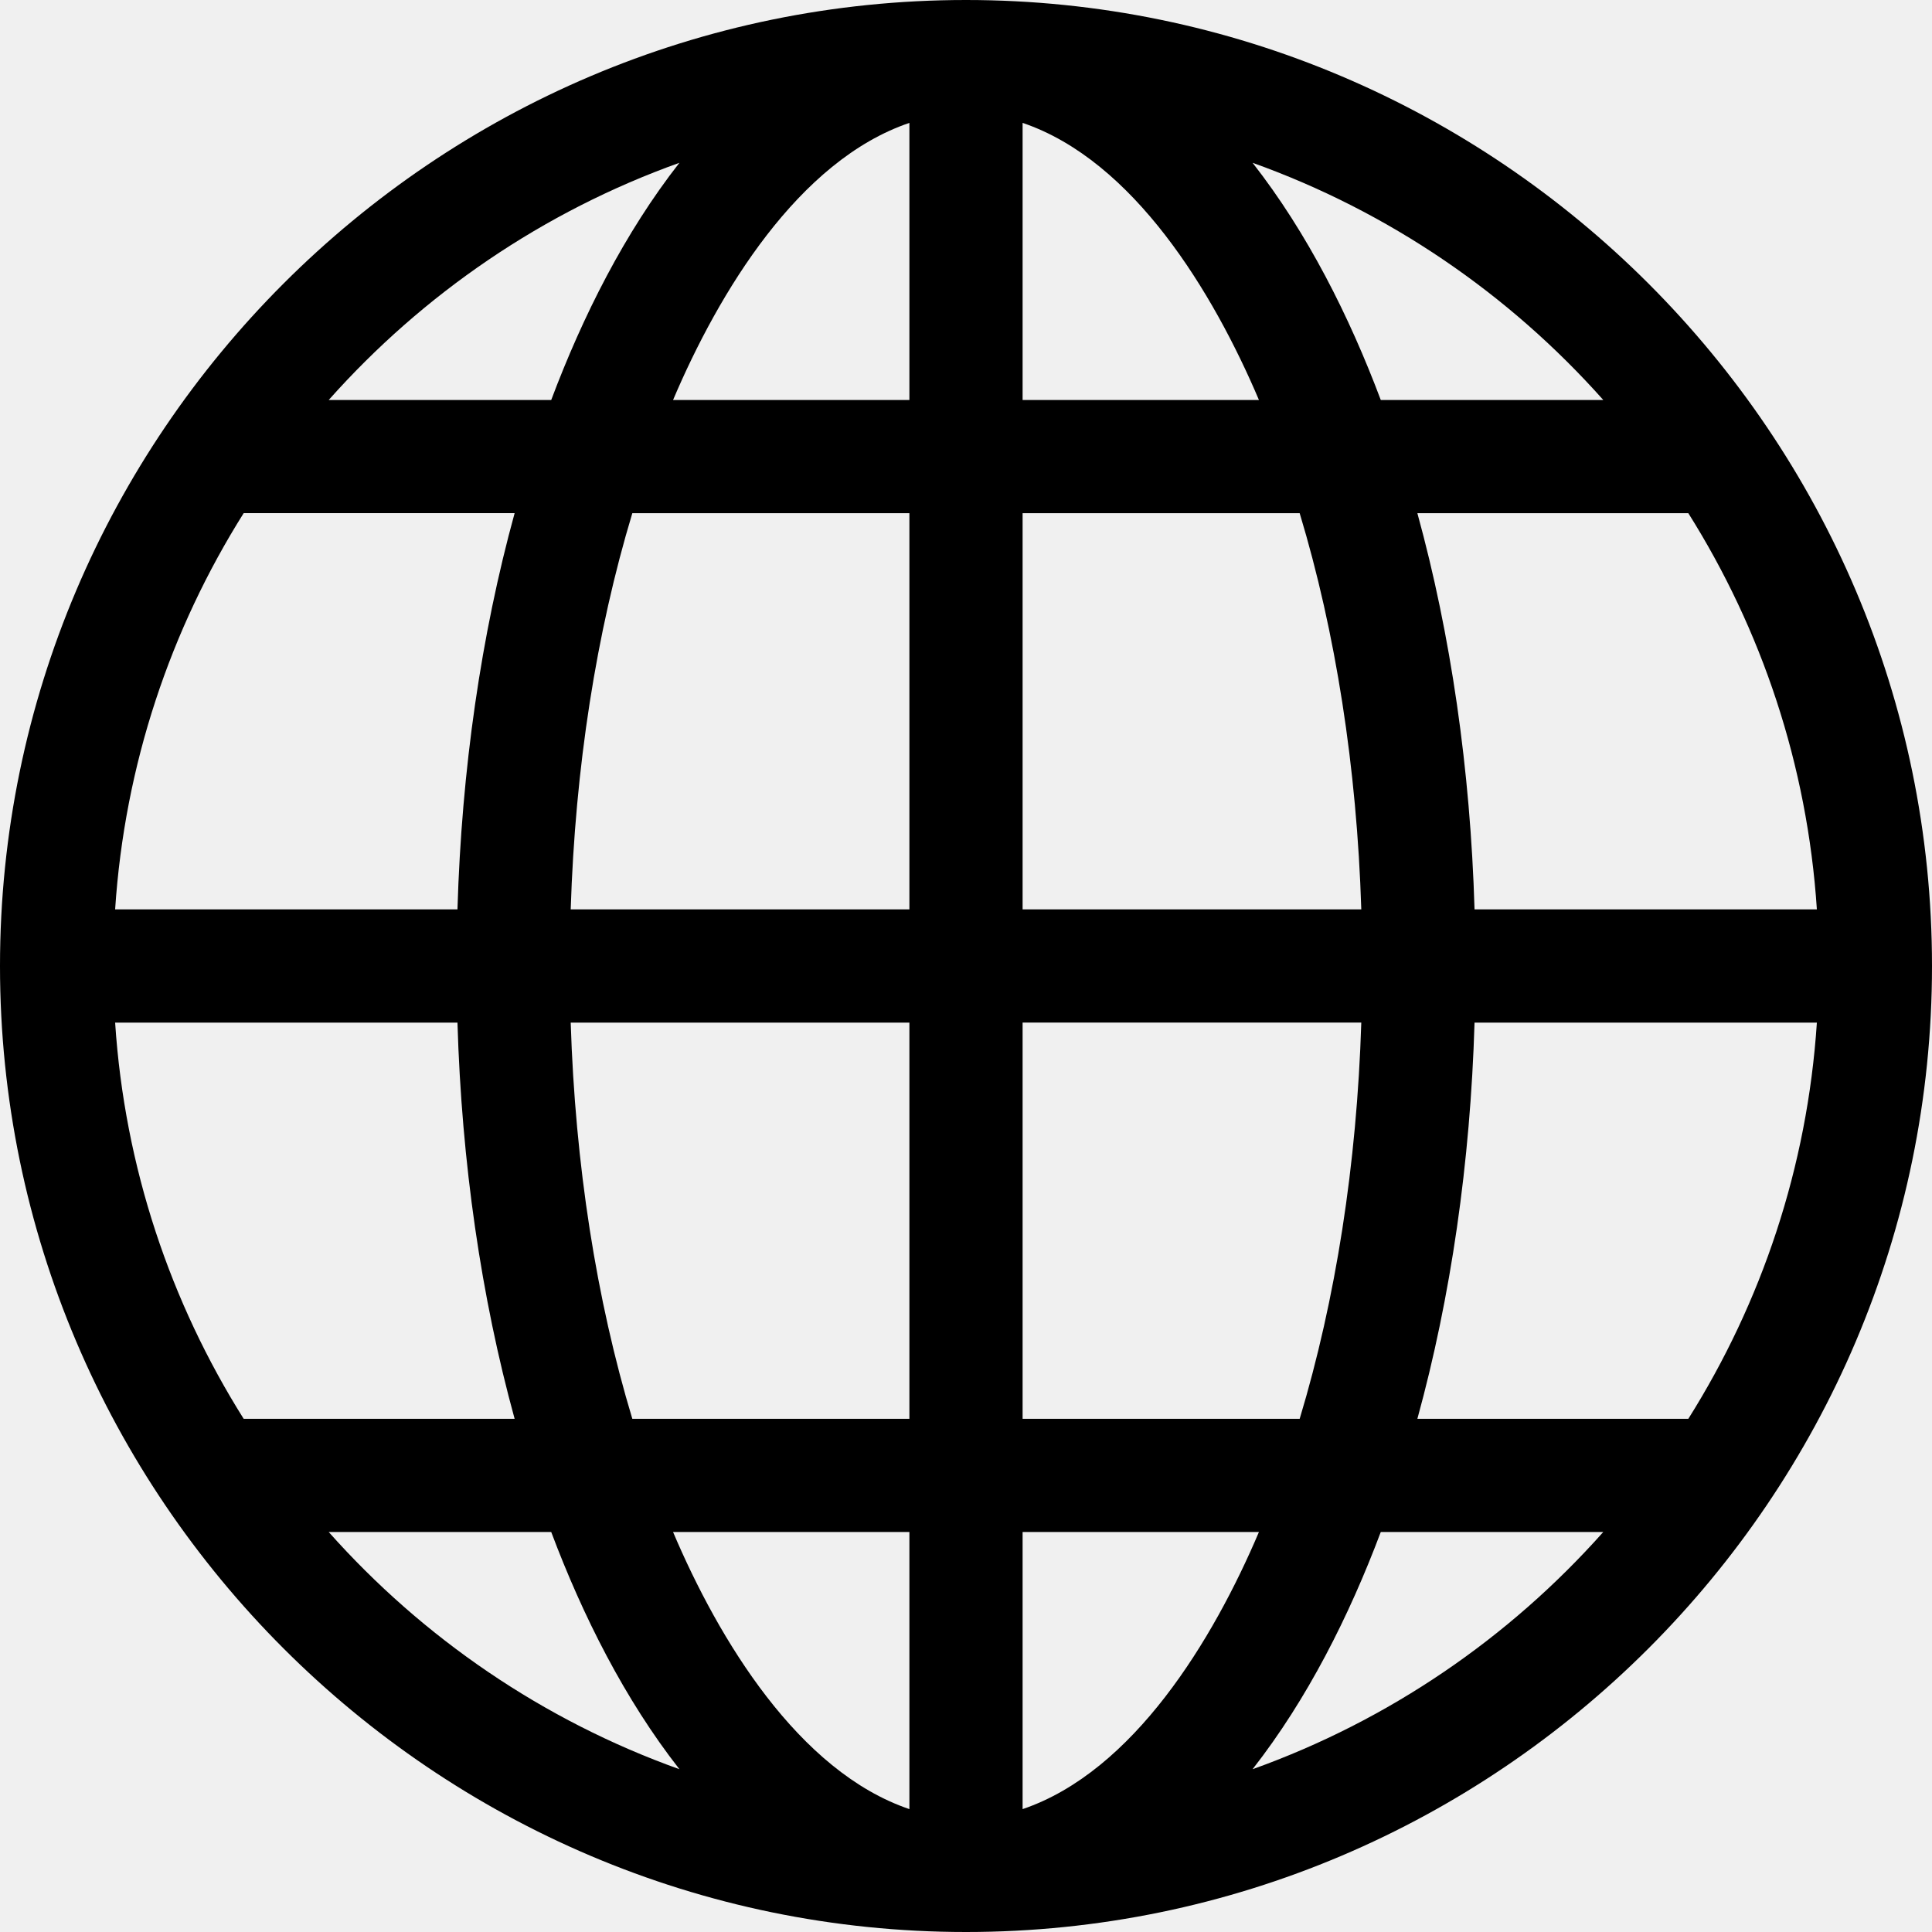
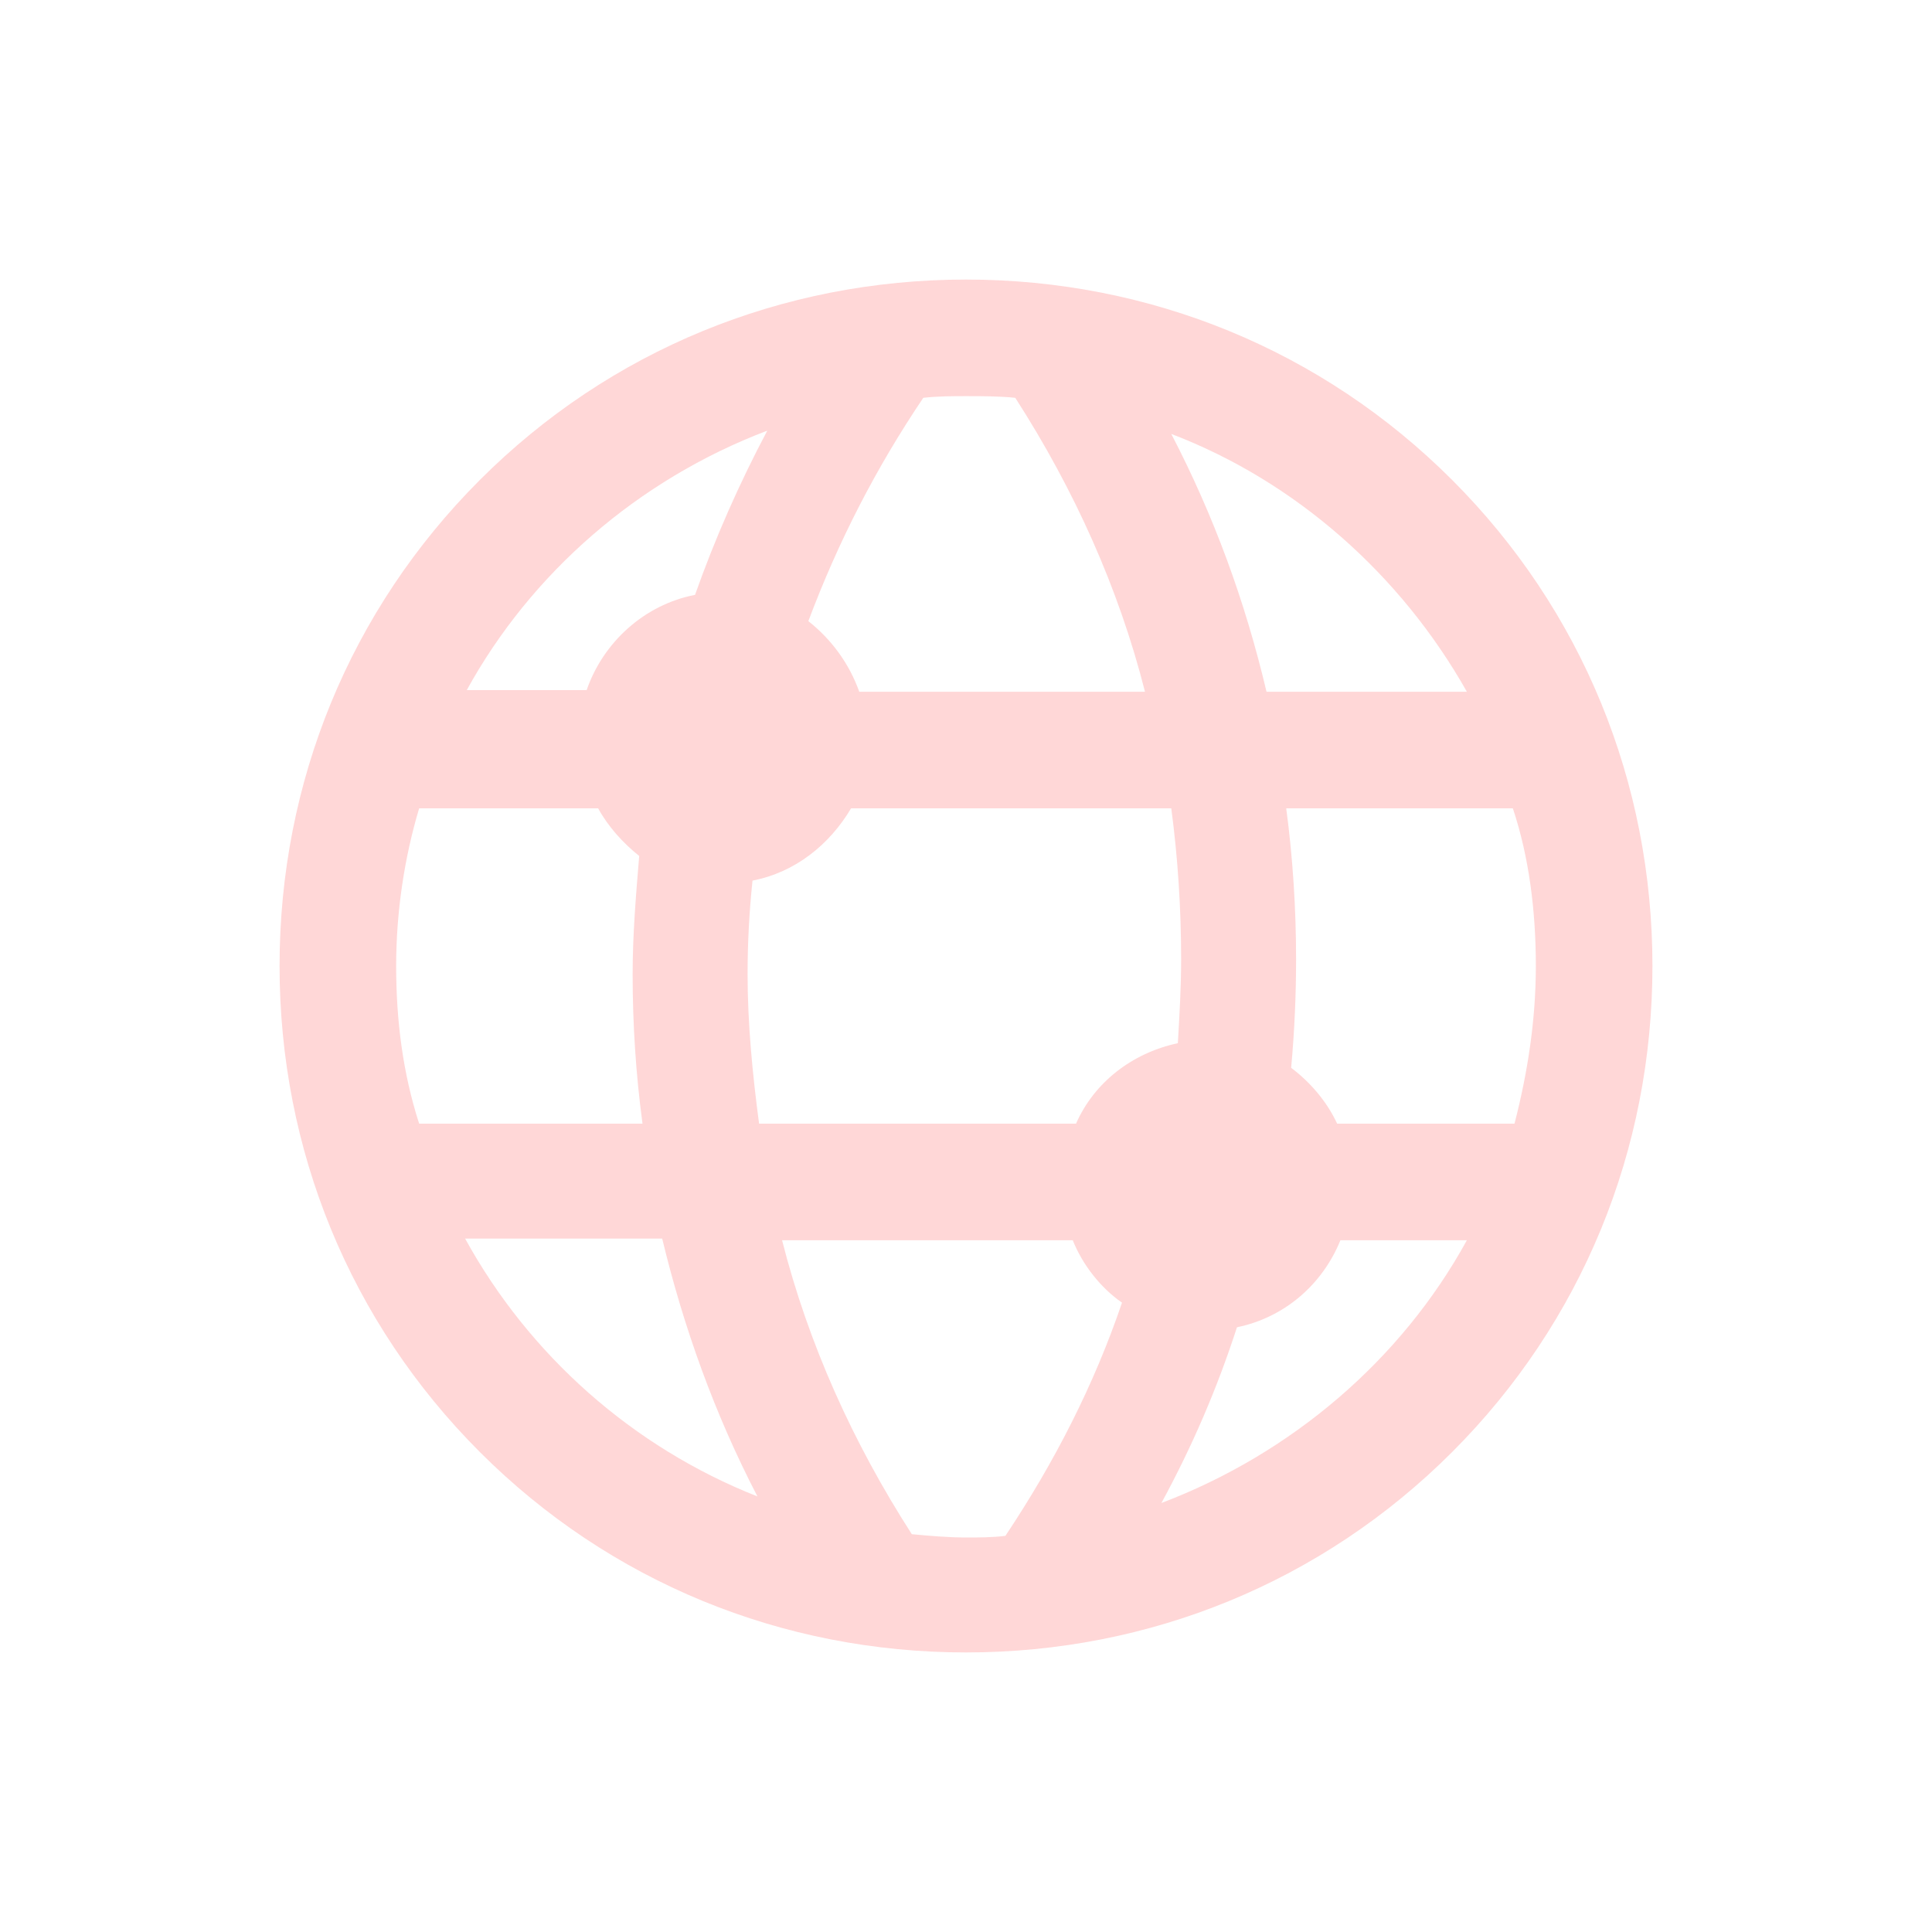
- <svg xmlns="http://www.w3.org/2000/svg" id="Capa_1" enable-background="new 0 0 512 512" height="512" viewBox="0 0 512 512" width="512">
-   <g>
-     <path d="m256 512c140.959 0 256-115.049 256-256 0-140.96-115.049-256-256-256-140.959 0-256 115.049-256 256 0 140.96 115.049 256 256 256zm75.947-43.143c14.505-18.535 25.623-40.643 33.974-62.867h58.966c-24.986 28.11-56.854 49.952-92.94 62.867zm115.476-92.857h-71.804c8.852-32.188 14.045-67.876 15.149-105h90.722c-2.528 38.388-14.68 74.185-34.067 105zm0-240c19.387 30.815 31.539 66.612 34.067 105h-90.722c-1.104-37.124-6.297-72.812-15.149-105zm-22.537-30h-58.966c-8.348-22.205-19.465-44.316-33.974-62.857 36.087 12.915 67.955 34.757 92.94 62.857zm-153.886-73.434c29.436 9.977 50.553 44.985 62.631 73.434h-62.631zm0 103.434h73.427c9.538 31.578 15.149 67.403 16.33 105h-89.757zm0 134.99h89.757c-1.181 37.607-6.792 73.432-16.33 105.01h-73.427zm0 135h62.631c-12.098 28.507-33.219 63.476-62.631 73.444zm-183.886.01h58.966c8.348 22.205 19.465 44.316 33.974 62.857-36.087-12.914-67.955-34.757-92.94-62.857zm153.886 73.434c-29.411-9.968-50.531-44.933-62.631-73.434h62.631zm0-103.434h-73.427c-9.538-31.578-15.149-67.403-16.33-105h89.757zm0-135h-89.757c1.181-37.597 6.792-73.422 16.33-105h73.427zm0-208.434v73.434h-62.631c12.099-28.498 33.218-63.465 62.631-73.434zm-60.947 10.577c-14.505 18.535-25.622 40.642-33.974 62.857h-58.965c24.985-28.1 56.853-49.943 92.939-62.857zm-115.476 92.847h71.804c-8.852 32.198-14.045 67.886-15.149 105.01h-90.722c2.528-38.388 14.68-74.185 34.067-105.01zm-34.067 135.01h90.722c1.104 37.124 6.297 72.812 15.149 105h-71.804c-19.387-30.815-31.539-66.612-34.067-105z" />
+ <svg xmlns="http://www.w3.org/2000/svg" data-v-1084b650="" viewBox="0 0 300 300">
+   <rect data-v-1084b650="" fill="#FFFFFF" x="0" y="0" width="300px" height="300px" class="logo-background-square" />
+   <g data-v-1084b650="" id="640fb903-7c97-3a8b-d0a7-369102908d0a" fill="#FFD7D7" stroke="none" transform="matrix(0.85,0,0,0.85,22.50001,22.50006)">
+     <svg viewBox="-205 207 100 100">
+       <switch>
+         <g>
+           <path d="M-155 298.8c11.2 0 21.7-4.3 29.6-12.2 7.9-7.9 12.2-18.4 12.2-29.6 0-11.2-4.3-21.7-12.2-29.6-7.9-7.9-18.4-12.2-29.6-12.2s-21.7 4.3-29.6 12.2c-7.9 7.9-12.2 18.4-12.2 29.6 0 11.2 4.3 21.7 12.2 29.6 7.9 7.9 18.4 12.2 29.6 12.2zm2.4-7.1c-.8.1-1.6.1-2.4.1-1.1 0-2.2-.1-3.3-.2-3.6-5.6-6.3-11.6-7.9-17.9h17.7c.6 1.5 1.7 2.9 3 3.8-1.7 5-4.1 9.7-7.1 14.2zm9.5-2c1.9-3.5 3.4-7 4.6-10.7 2.9-.6 5.2-2.6 6.3-5.3h7.7c-4 7.3-10.7 13-18.6 16zm22.8-32.7c0 3.3-.5 6.5-1.3 9.6h-10.8c-.6-1.3-1.6-2.5-2.8-3.4.2-2.2.3-4.4.3-6.6 0-3.1-.2-6.2-.6-9.2h13.8c1 3 1.4 6.3 1.4 9.6zm-4.2-16.7h-12.2c-1.3-5.5-3.2-10.7-5.8-15.7 7.6 2.9 14 8.6 18 15.7zm-17.4 16.3c0 1.7-.1 3.4-.2 5.1-2.8.6-5.1 2.4-6.2 4.9h-19.3c-.4-3-.7-6.1-.7-9.1 0-1.9.1-3.8.3-5.7 2.6-.5 4.7-2.2 6-4.4h19.5c.4 3 .6 6.1.6 9.2zm-15.7-34.2c.9-.1 1.8-.1 2.6-.1 1 0 2 0 3 .1 3.6 5.6 6.3 11.6 7.9 17.9h-17.4c-.6-1.7-1.7-3.2-3.1-4.3 1.8-4.8 4.1-9.3 7-13.6zm-9.5 2c-1.7 3.2-3.2 6.6-4.4 10-3.1.6-5.6 2.9-6.6 5.8h-7.3c3.9-7.1 10.4-12.8 18.3-15.8zm-22.6 32.6c0-3.3.5-6.6 1.4-9.6h10.9c.6 1.1 1.5 2.1 2.5 2.9-.2 2.4-.4 4.8-.4 7.2 0 3.1.2 6.1.6 9.1h-13.6c-1-3.1-1.4-6.3-1.4-9.6zm16.2 16.6c1.3 5.4 3.2 10.7 5.8 15.7-7.6-3-13.9-8.6-17.8-15.7h12z" />
+         </g>
+       </switch>
+     </svg>
  </g>
</svg>
